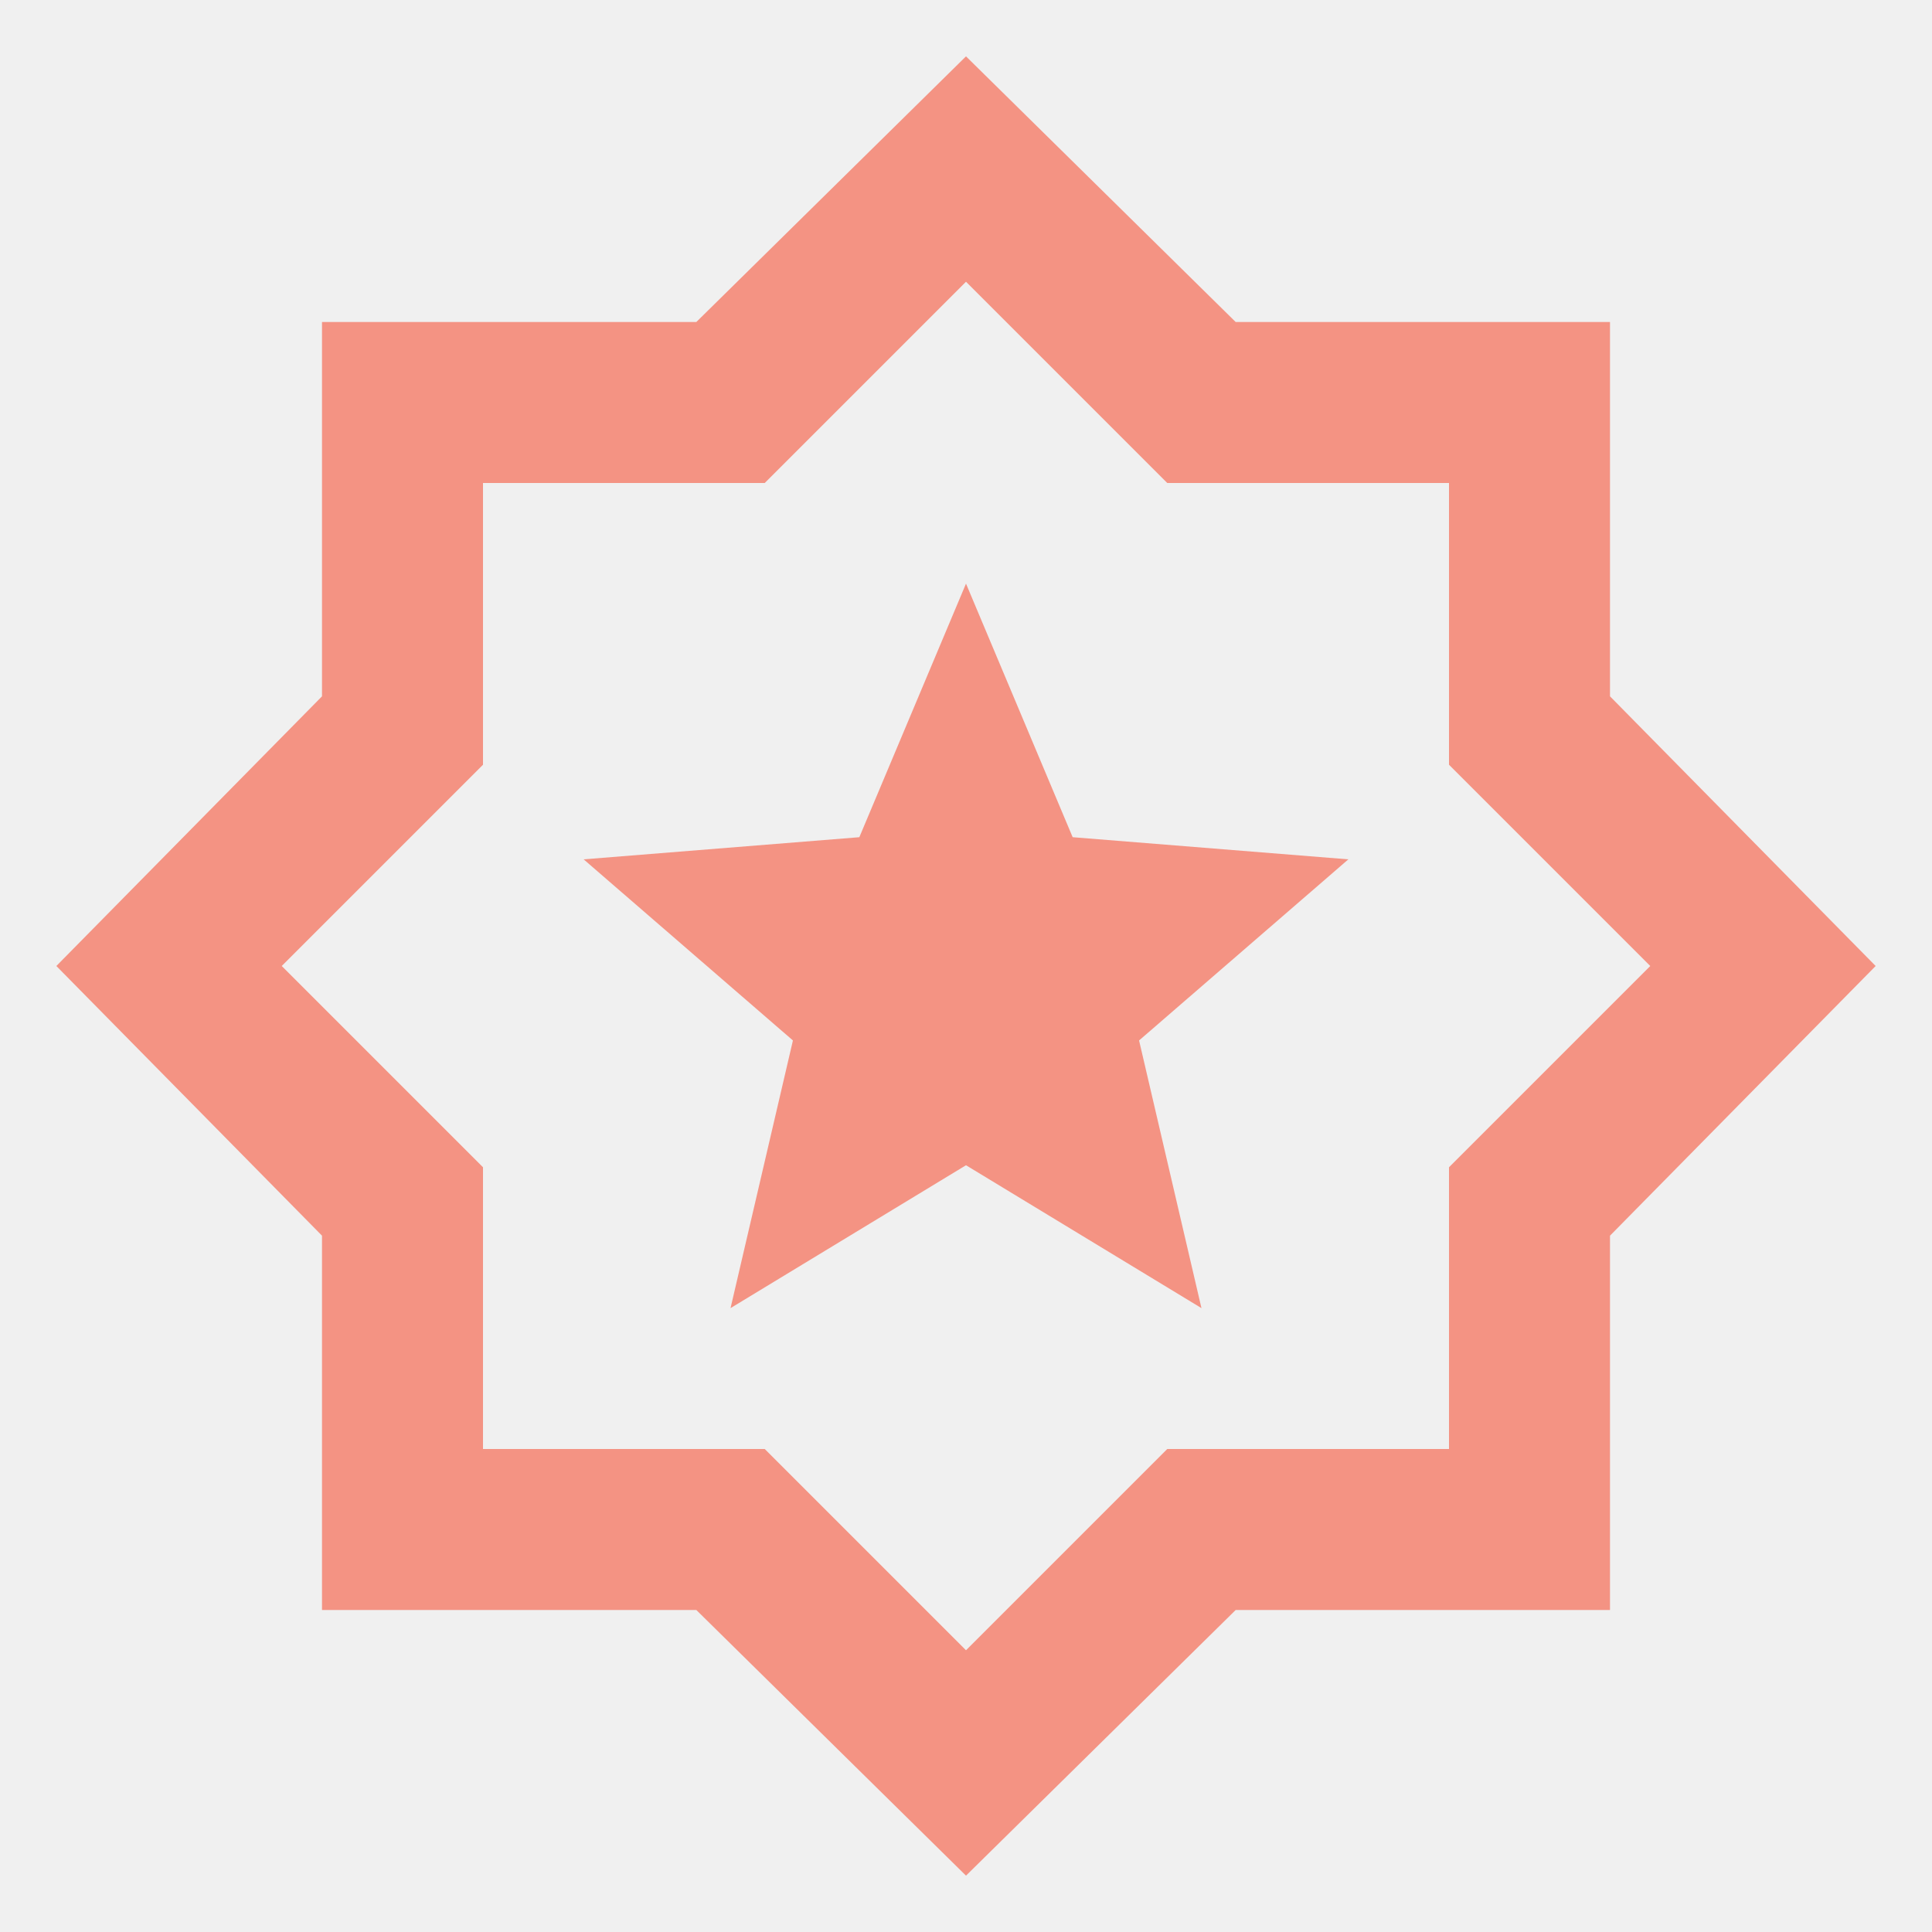
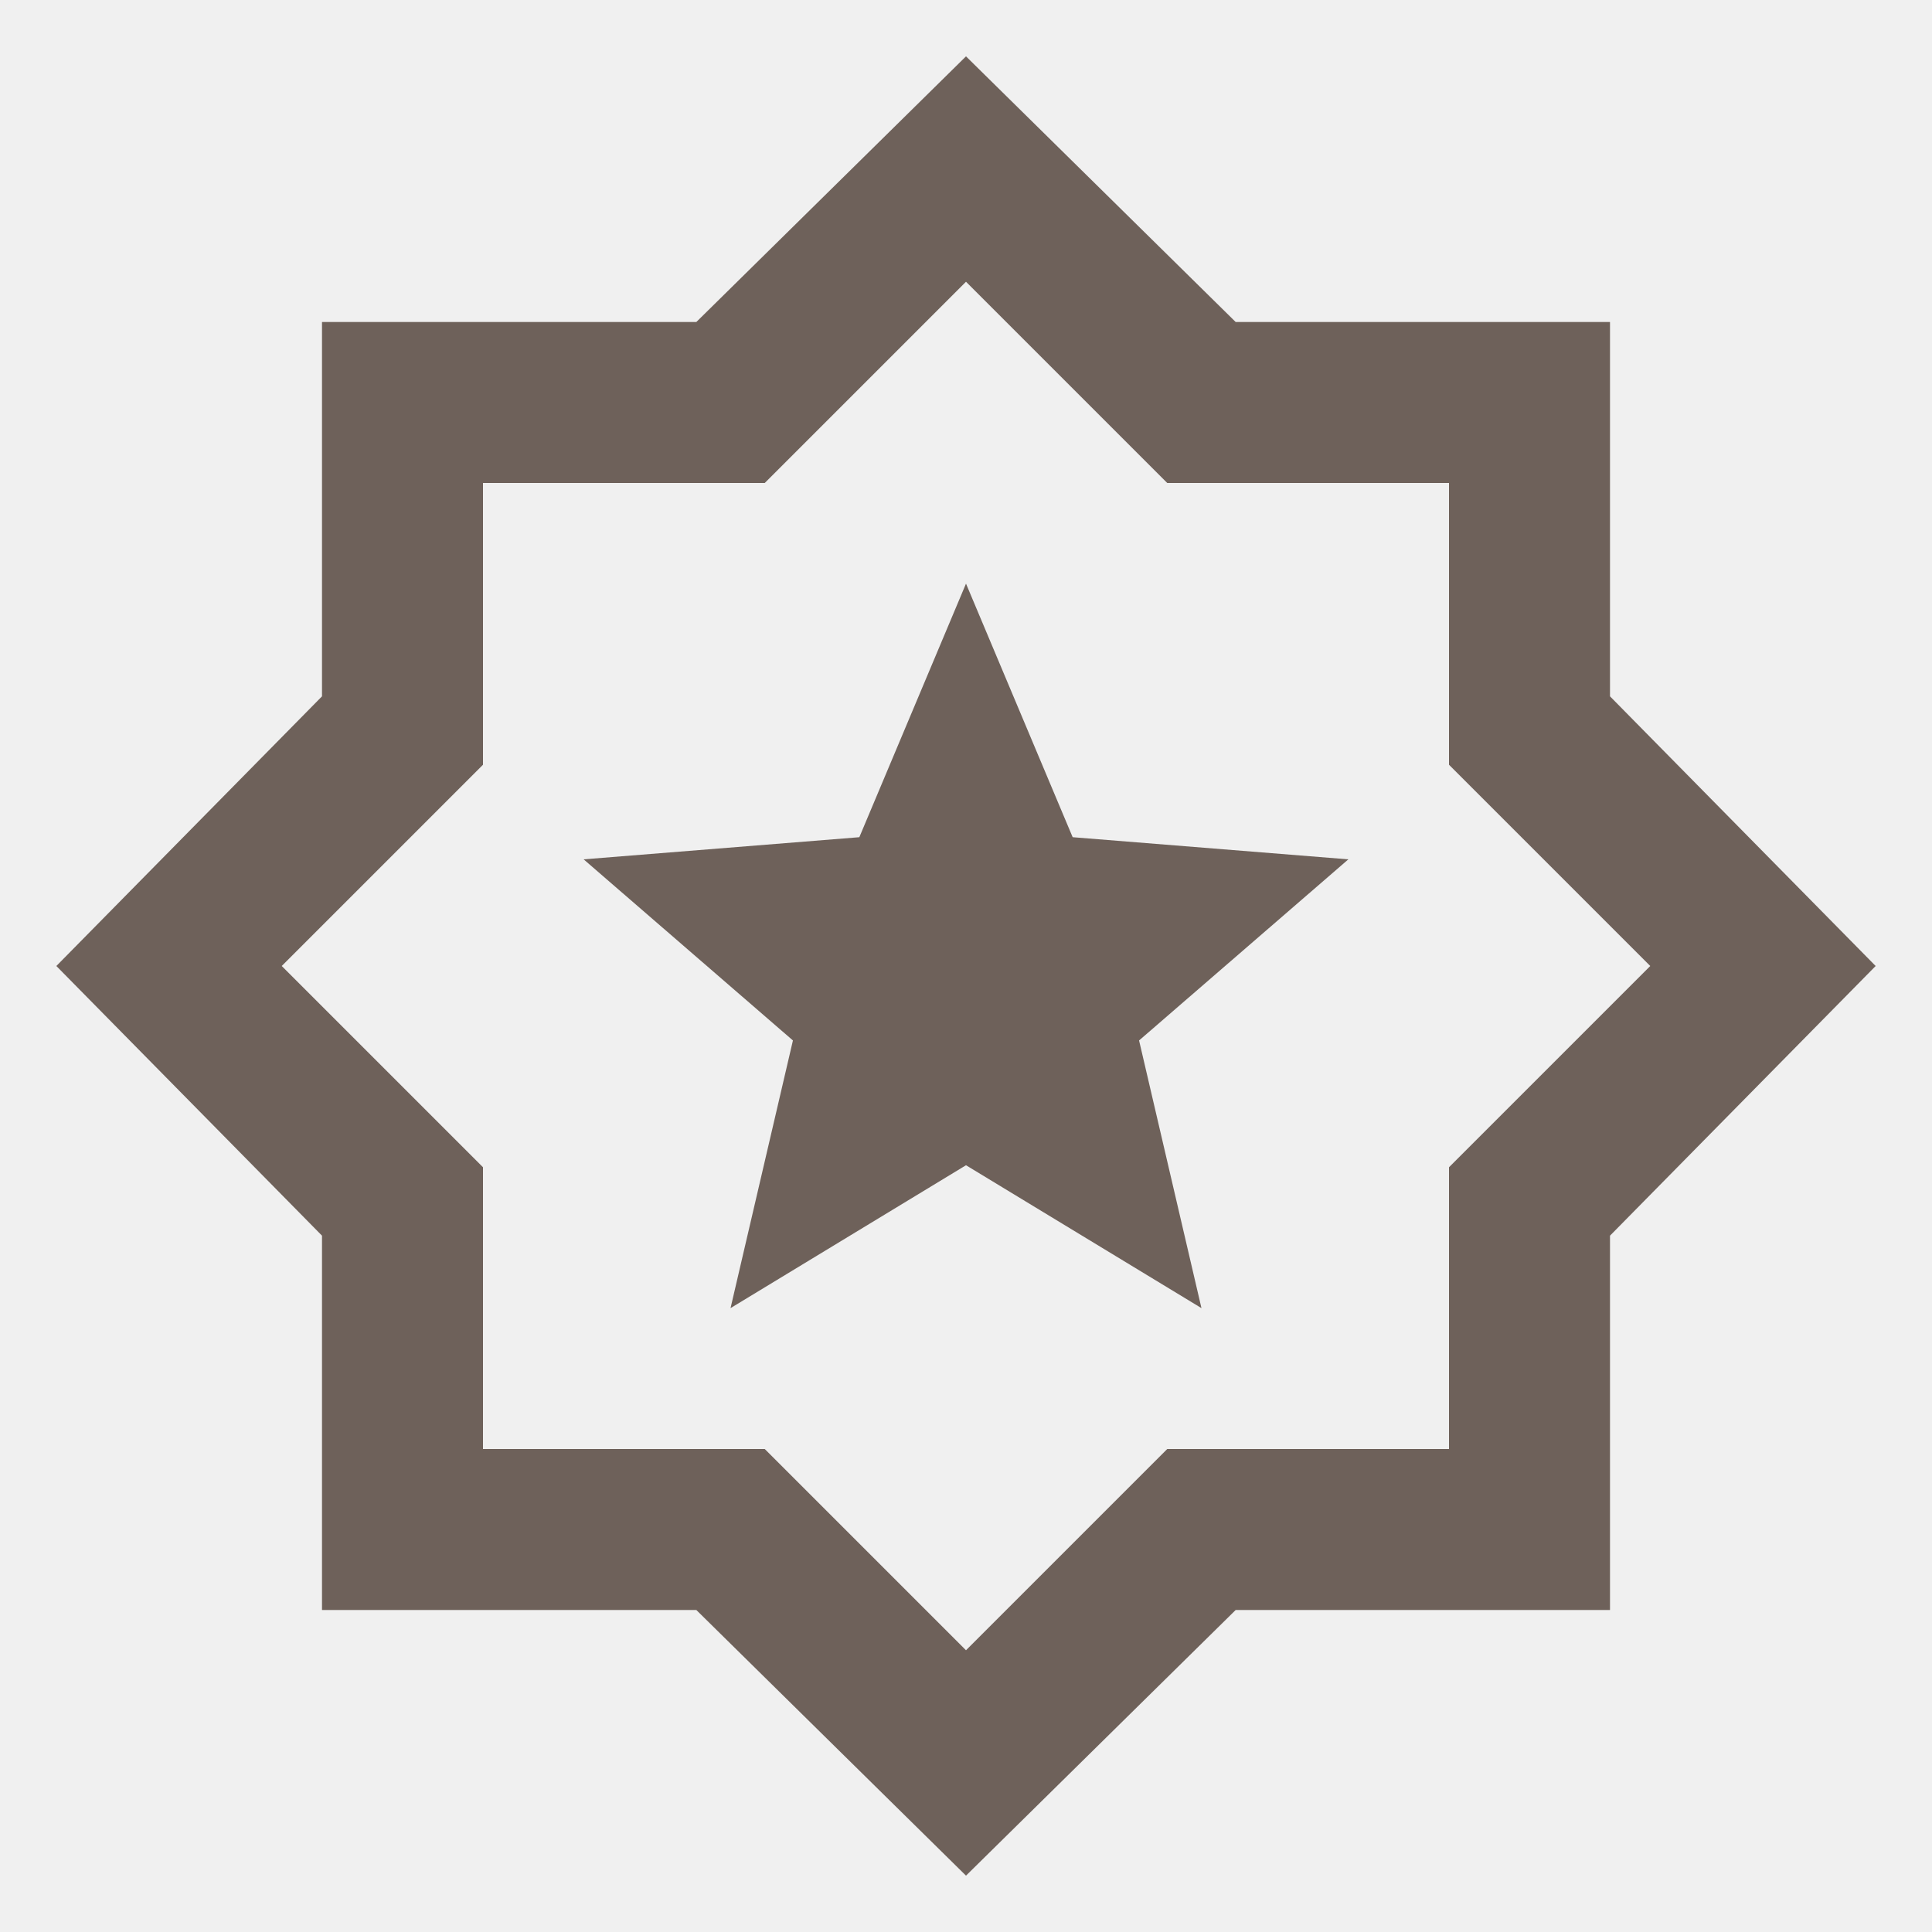
<svg xmlns="http://www.w3.org/2000/svg" width="24" height="24" viewBox="0 0 24 24" fill="none">
  <g clip-path="url(#clip0_1139_8914)">
-     <path d="M12 23.3L8.65 20H4V15.35L0.7 12L4 8.65V4H8.65L12 0.7L15.35 4H20V8.65L23.3 12L20 15.35V20H15.35L12 23.3ZM12 20.5L14.5 18H18V14.5L20.5 12L18 9.5V6H14.5L12 3.5L9.5 6H6V9.5L3.5 12L6 14.5V18H9.5L12 20.5ZM9.075 16.25L12 14.475L14.925 16.25L14.15 12.925L16.75 10.675L13.325 10.4L12 7.25L10.675 10.4L7.25 10.675L9.85 12.925L9.075 16.25Z" fill="#F49383" />
+     <path d="M12 23.3L8.65 20H4V15.35L0.7 12L4 8.65V4H8.65L12 0.7L15.35 4H20V8.65L23.3 12L20 15.35V20H15.35L12 23.3ZM12 20.5L14.5 18H18V14.5L20.5 12L18 9.5V6H14.5L12 3.5L9.5 6H6V9.5L3.5 12L6 14.5V18H9.5L12 20.5ZM9.075 16.25L12 14.475L14.925 16.25L14.15 12.925L16.75 10.675L13.325 10.4L12 7.25L10.675 10.4L7.25 10.675L9.85 12.925L9.075 16.25Z" fill="#6E615A" />
  </g>
  <defs>
    <clipPath id="clip0_1139_8914">
      <rect width="24" height="24" fill="white" />
    </clipPath>
  </defs>
</svg>
